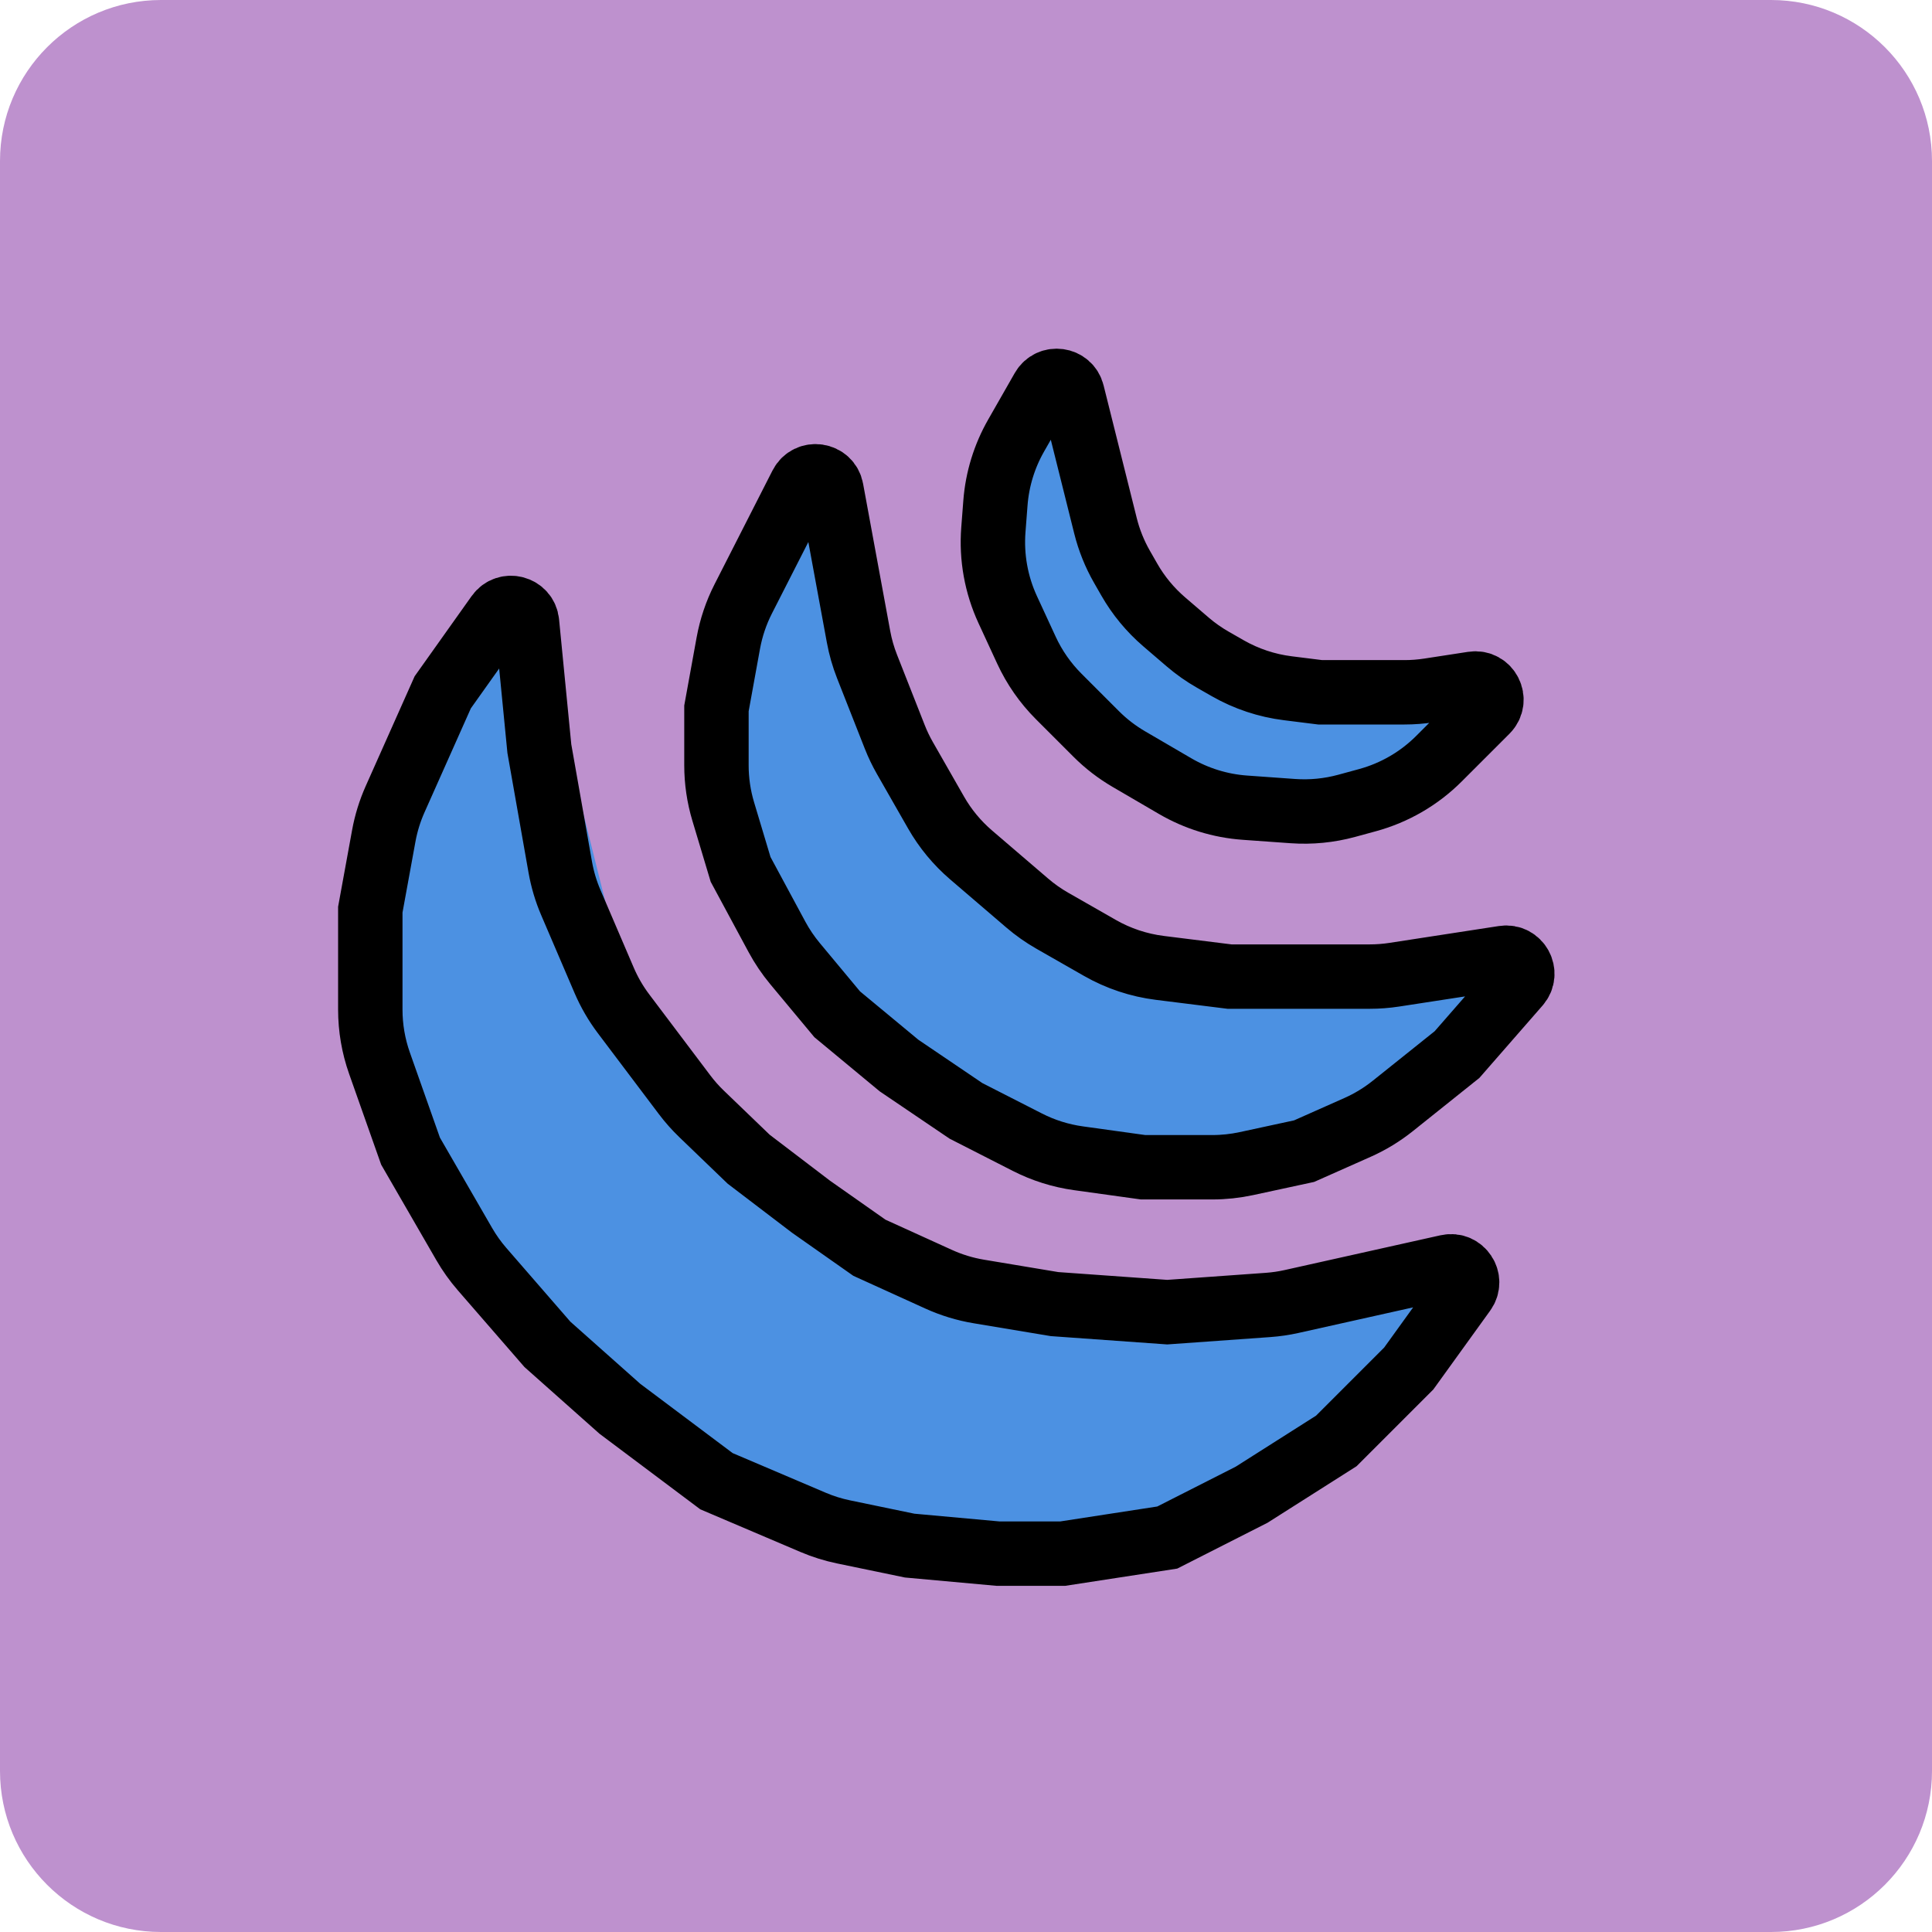
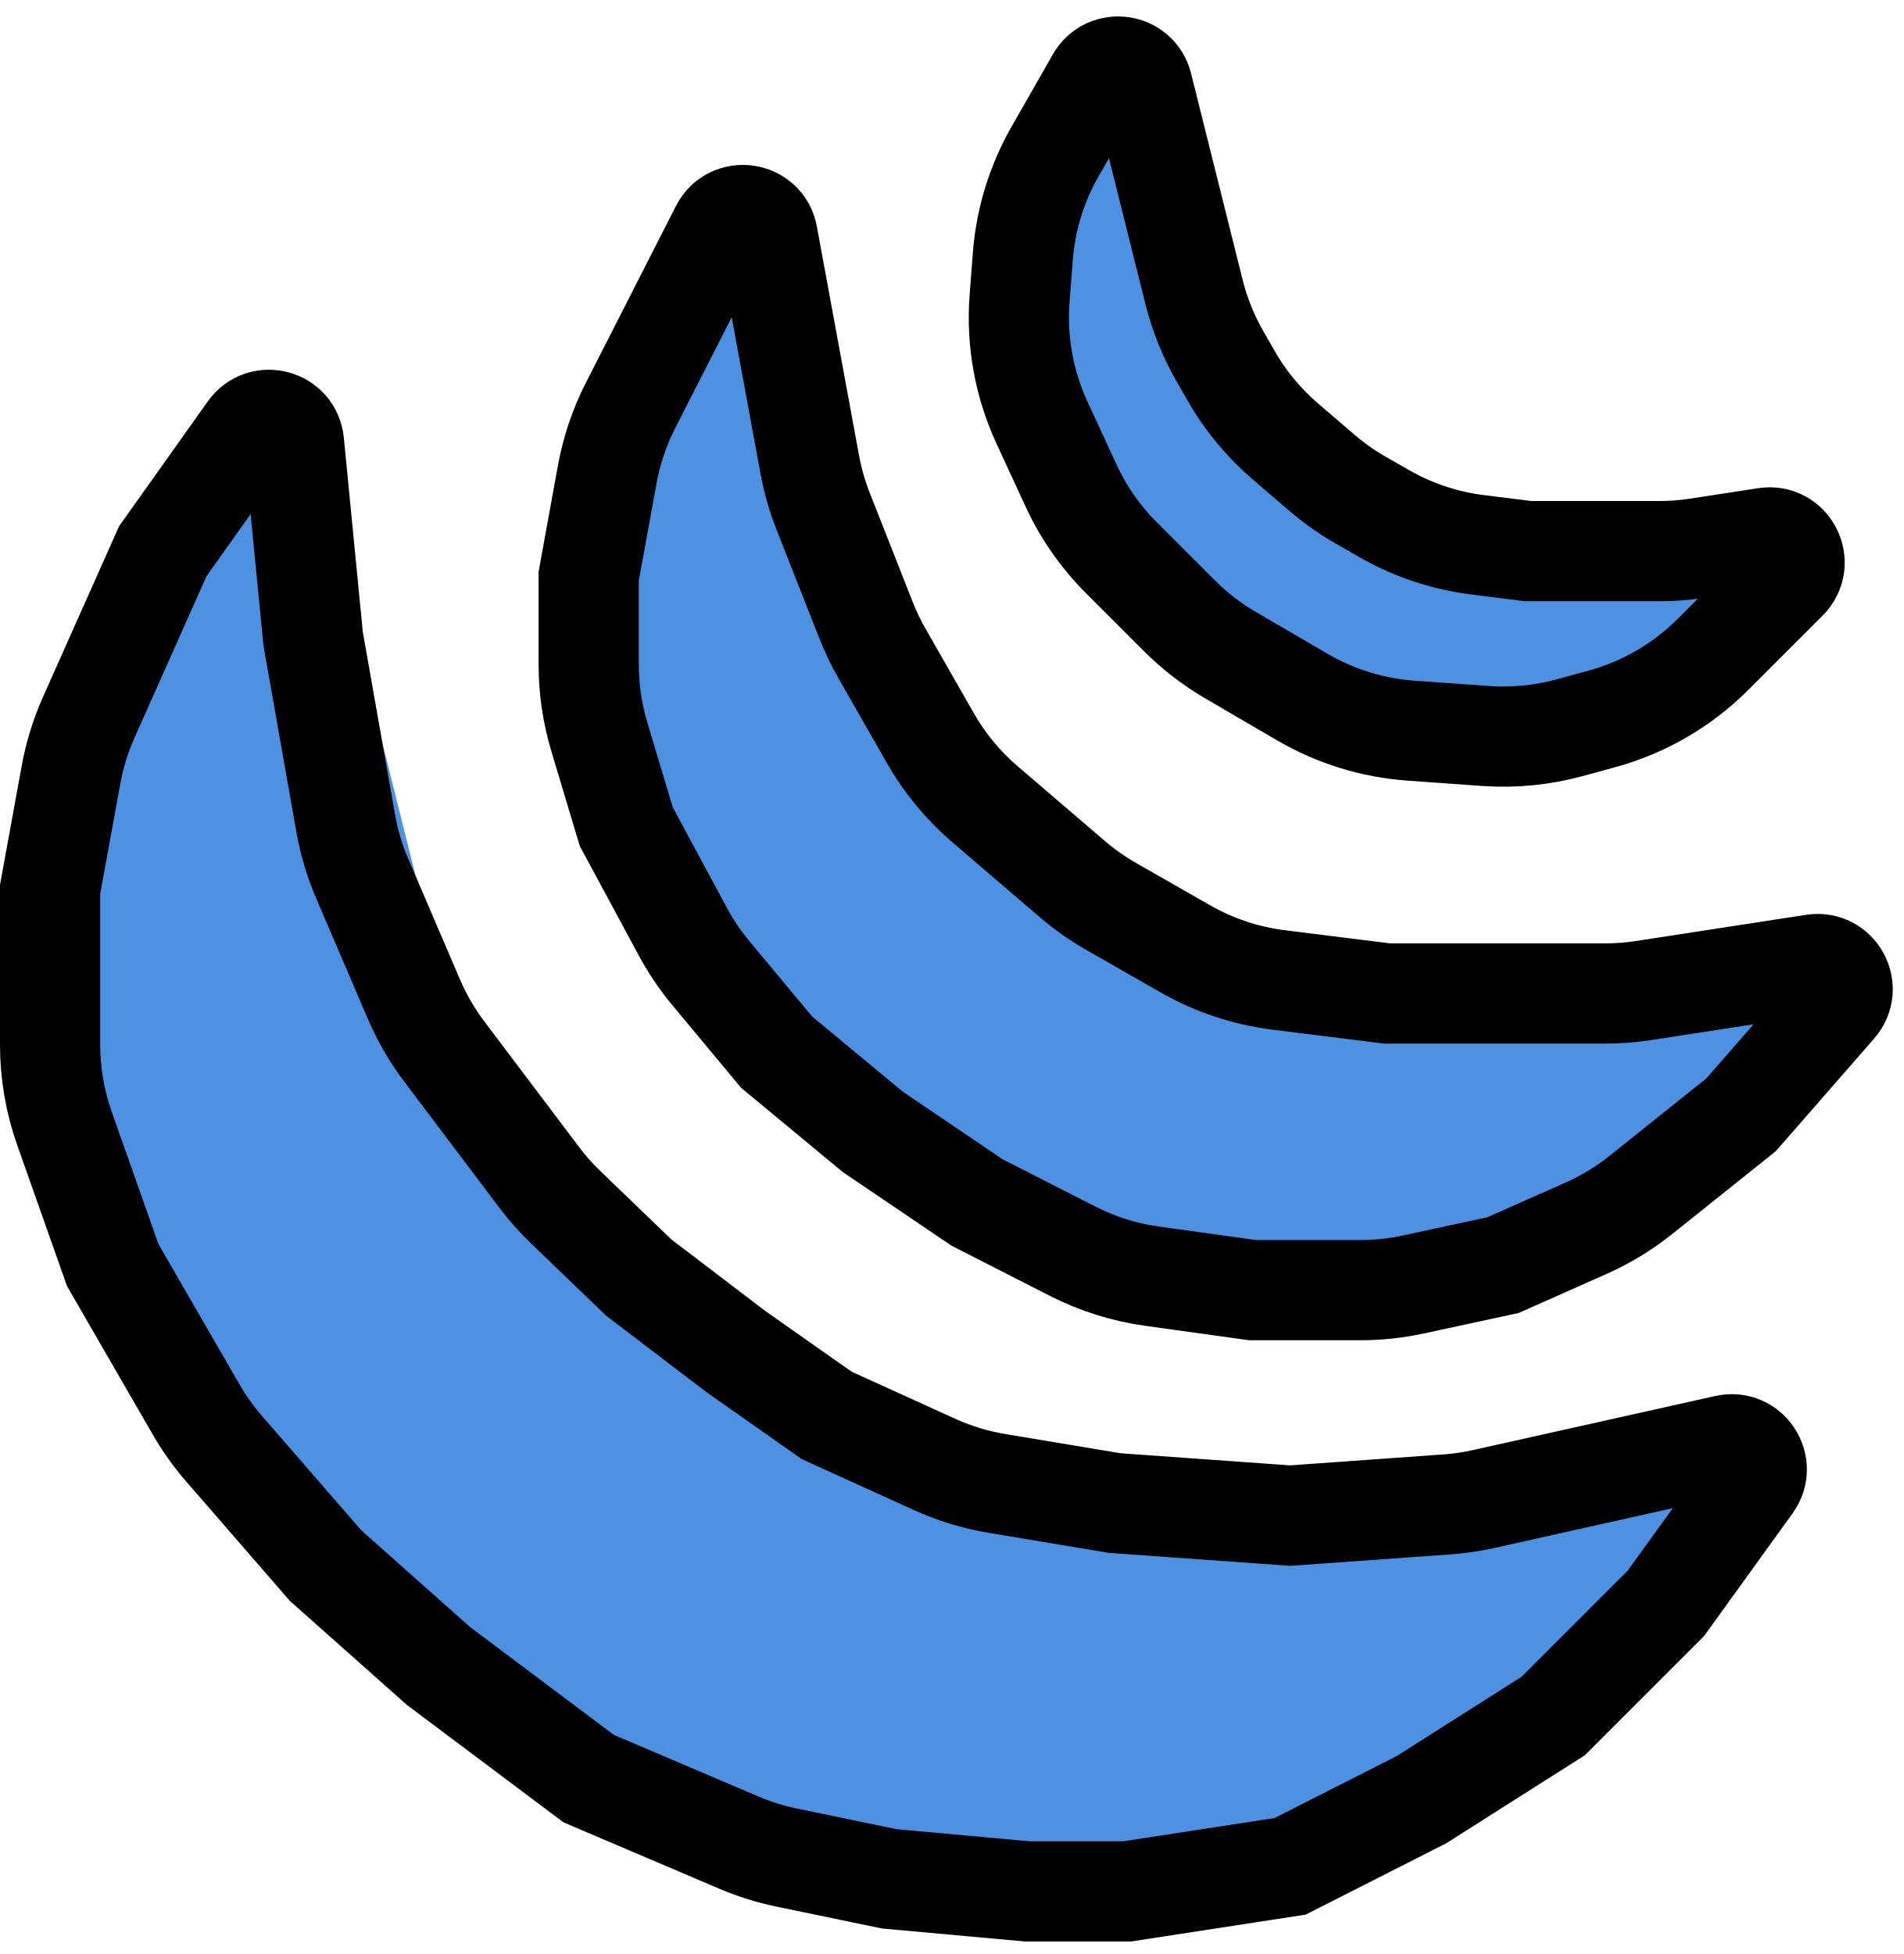
- <svg xmlns="http://www.w3.org/2000/svg" width="120" height="120" viewBox="0 0 120 120" fill="none">
-   <rect width="120" height="120" rx="10" fill="#BE91CE" />
-   <path d="M65.761 43.261L68.085 45.585C68.692 46.193 69.376 46.719 70.118 47.152L72.992 48.829C74.313 49.599 75.793 50.057 77.319 50.166L80.3 50.379C81.425 50.459 82.556 50.348 83.644 50.052L84.938 49.699C86.617 49.241 88.147 48.353 89.378 47.122L92.34 44.16C93.023 43.477 92.436 42.318 91.481 42.465L88.756 42.884C88.253 42.961 87.744 43 87.235 43H82L79.985 42.748C78.674 42.584 77.41 42.163 76.263 41.508L75.325 40.971C74.776 40.658 74.258 40.293 73.778 39.882L72.315 38.627C71.445 37.881 70.709 36.991 70.141 35.996L69.684 35.198C69.23 34.403 68.887 33.55 68.665 32.662L68 30L66.604 24.415C66.385 23.54 65.212 23.378 64.765 24.161L63.116 27.048C62.381 28.333 61.941 29.766 61.828 31.242L61.7 32.905C61.569 34.607 61.875 36.313 62.59 37.863L63.753 40.381C64.247 41.452 64.927 42.427 65.761 43.261Z" fill="#4C91E2" />
-   <path d="M65.761 43.261L68.085 45.585C68.692 46.193 69.376 46.719 70.118 47.152L72.992 48.829C74.313 49.599 75.793 50.057 77.319 50.166L80.3 50.379C81.425 50.459 82.556 50.348 83.644 50.052L84.938 49.699C86.617 49.241 88.147 48.353 89.378 47.122L92.34 44.16C93.023 43.477 92.436 42.318 91.481 42.465L88.756 42.884C88.253 42.961 87.744 43 87.235 43H82L79.985 42.748C78.674 42.584 77.41 42.163 76.263 41.508L75.325 40.971C74.776 40.658 74.258 40.293 73.778 39.882L72.315 38.627C71.445 37.881 70.709 36.991 70.141 35.996L69.684 35.198C69.23 34.403 68.887 33.55 68.665 32.662L68 30L66.604 24.415C66.385 23.54 65.212 23.378 64.765 24.161L63.116 27.048C62.381 28.333 61.941 29.766 61.828 31.242L61.7 32.905C61.569 34.607 61.875 36.313 62.59 37.863L63.753 40.381C64.247 41.452 64.927 42.427 65.761 43.261Z" stroke="black" stroke-width="4" />
-   <path d="M49.998 60.34L54.927 65.269C55.535 65.877 56.218 66.403 56.96 66.836L63.308 70.539C64.629 71.31 66.109 71.767 67.634 71.876L74.669 72.379C75.794 72.459 76.924 72.348 78.012 72.052L82.491 70.83C84.169 70.372 85.7 69.484 86.93 68.254L93.945 61.239C94.629 60.556 94.041 59.397 93.086 59.543L86.598 60.542C86.095 60.619 85.586 60.658 85.077 60.658H76.368L72.037 60.117C70.727 59.953 69.463 59.531 68.316 58.876L65.351 57.182C64.803 56.868 64.285 56.504 63.805 56.092L60.315 53.101C59.445 52.355 58.709 51.465 58.141 50.47L56.526 47.645C56.072 46.85 55.73 45.997 55.508 45.109L54.263 40.132L51.709 29.915C51.49 29.04 50.318 28.878 49.87 29.661L45.905 36.6C45.17 37.886 44.731 39.318 44.617 40.795L44.2 46.221C44.069 47.923 44.375 49.629 45.09 51.179L47.989 57.46C48.484 58.531 49.164 59.506 49.998 60.34Z" fill="#4C91E2" />
-   <path d="M49.765 30.129L46.166 37.193C45.724 38.059 45.412 38.986 45.237 39.944L44.5 44V47.532C44.5 48.506 44.642 49.474 44.922 50.406L46 54L48.261 58.196C48.578 58.783 48.952 59.337 49.378 59.849L52 63L55.842 66.184L60 69L63.816 70.946C64.809 71.452 65.879 71.789 66.983 71.942L71 72.5H75.301C76.011 72.5 76.718 72.424 77.412 72.275L81 71.5L84.322 70.024C85.104 69.676 85.838 69.229 86.507 68.694L90.5 65.5L94.305 61.141C94.918 60.439 94.321 59.353 93.4 59.495L86.598 60.542C86.095 60.619 85.586 60.658 85.077 60.658H76.368L72.037 60.117C70.727 59.953 69.463 59.531 68.316 58.876L65.351 57.182C64.803 56.868 64.285 56.504 63.805 56.092L60.315 53.101C59.445 52.355 58.709 51.465 58.141 50.47L56.2 47.074C55.962 46.657 55.754 46.223 55.578 45.776L53.855 41.401C53.619 40.802 53.441 40.181 53.325 39.548L51.64 30.402C51.467 29.462 50.2 29.278 49.765 30.129Z" stroke="black" stroke-width="4" />
-   <path d="M30.577 78.866L37.875 86.164C38.482 86.772 39.165 87.298 39.907 87.731L49.413 93.276C50.734 94.047 52.214 94.504 53.739 94.613L64.458 95.379C65.583 95.459 66.714 95.348 67.802 95.052L75.175 93.041C76.854 92.583 78.384 91.695 79.615 90.464L90.314 79.765C90.997 79.082 90.41 77.923 89.455 78.07L79.545 79.594C79.042 79.672 78.534 79.71 78.025 79.71H66.158L59.721 78.906C58.411 78.742 57.147 78.321 56 77.666L51.194 74.919C50.645 74.605 50.127 74.24 49.647 73.829L44.315 69.259C43.445 68.513 42.709 67.623 42.141 66.628L39.474 61.961C39.02 61.166 38.677 60.313 38.455 59.425L36.684 52.342L33.077 37.914C32.859 37.04 31.686 36.878 31.239 37.661L25.168 48.285C24.434 49.57 23.994 51.003 23.88 52.479L23.2 61.326C23.069 63.028 23.375 64.734 24.09 66.284L28.568 75.986C29.063 77.057 29.743 78.032 30.577 78.866Z" fill="#4C91E2" />
-   <path d="M89.905 78.678L80.225 80.838C79.742 80.946 79.252 81.018 78.759 81.053L72.5 81.5L65.5 81L60.797 80.216C59.936 80.073 59.098 79.817 58.303 79.456L54 77.5L50.368 74.947L46.5 72L43.572 69.182C43.191 68.816 42.84 68.419 42.522 67.997L38.729 62.967C38.245 62.325 37.84 61.626 37.523 60.886L35.456 56.063C35.153 55.357 34.933 54.618 34.799 53.861L33.5 46.5L32.734 38.663C32.644 37.743 31.459 37.427 30.924 38.182L27.5 43L24.54 49.642C24.216 50.369 23.98 51.133 23.837 51.916L23 56.5V62.707C23 63.842 23.193 64.968 23.571 66.037L25.5 71.5L28.836 77.275C29.155 77.827 29.526 78.348 29.944 78.829L34 83.5L38.5 87.5L44.5 92L50.506 94.558C51.115 94.817 51.747 95.015 52.395 95.149L56.5 96L62 96.5H66L72.5 95.5L77.737 92.842L83 89.5L87.5 85L90.934 80.239C91.472 79.493 90.803 78.478 89.905 78.678Z" stroke="black" stroke-width="4" />
+ <svg xmlns="http://www.w3.org/2000/svg" width="76" height="78" viewBox="0 0 76 78" fill="none">
+   <path d="M44.761 22.261L47.085 24.585C47.693 25.192 48.376 25.719 49.117 26.152L51.992 27.829C53.313 28.599 54.793 29.057 56.319 29.166L59.3 29.379C60.425 29.459 61.556 29.348 62.644 29.052L63.938 28.699C65.617 28.241 67.147 27.353 68.378 26.122L71.34 23.16C72.023 22.477 71.436 21.317 70.481 21.465L67.756 21.884C67.253 21.961 66.744 22 66.235 22H61L58.985 21.748C57.675 21.584 56.41 21.163 55.264 20.508L54.325 19.971C53.776 19.658 53.258 19.293 52.779 18.882L51.315 17.627C50.445 16.881 49.709 15.991 49.141 14.996L48.684 14.198C48.23 13.403 47.887 12.55 47.665 11.662L47 9L45.604 3.414C45.385 2.54 44.212 2.378 43.765 3.161L42.116 6.048C41.381 7.333 40.941 8.766 40.828 10.242L40.7 11.905C40.569 13.607 40.875 15.313 41.59 16.863L42.753 19.381C43.247 20.452 43.927 21.427 44.761 22.261Z" fill="#4C91E2" />
+   <path d="M44.761 22.261L47.085 24.585C47.693 25.192 48.376 25.719 49.117 26.152L51.992 27.829C53.313 28.599 54.793 29.057 56.319 29.166L59.3 29.379C60.425 29.459 61.556 29.348 62.644 29.052L63.938 28.699C65.617 28.241 67.147 27.353 68.378 26.122L71.34 23.16C72.023 22.477 71.436 21.317 70.481 21.465L67.756 21.884C67.253 21.961 66.744 22 66.235 22H61L58.985 21.748C57.675 21.584 56.41 21.163 55.264 20.508L54.325 19.971C53.776 19.658 53.258 19.293 52.779 18.882L51.315 17.627C50.445 16.881 49.709 15.991 49.141 14.996L48.684 14.198C48.23 13.403 47.887 12.55 47.665 11.662L47 9L45.604 3.414C45.385 2.54 44.212 2.378 43.765 3.161L42.116 6.048C41.381 7.333 40.941 8.766 40.828 10.242L40.7 11.905C40.569 13.607 40.875 15.313 41.59 16.863L42.753 19.381C43.247 20.452 43.927 21.427 44.761 22.261Z" stroke="black" stroke-width="4" />
+   <path d="M28.998 39.34L33.927 44.269C34.535 44.877 35.218 45.403 35.96 45.836L42.308 49.539C43.629 50.31 45.109 50.767 46.634 50.876L53.669 51.379C54.794 51.459 55.924 51.348 57.012 51.052L61.491 49.83C63.169 49.372 64.7 48.484 65.93 47.254L72.945 40.239C73.629 39.556 73.041 38.397 72.086 38.543L65.598 39.542C65.095 39.619 64.586 39.658 64.077 39.658H55.368L51.037 39.117C49.727 38.953 48.462 38.531 47.316 37.876L44.351 36.182C43.803 35.868 43.285 35.504 42.805 35.092L39.315 32.101C38.445 31.355 37.709 30.465 37.141 29.47L35.526 26.645C35.072 25.85 34.73 24.997 34.508 24.109L33.263 19.132L30.709 8.914C30.49 8.04 29.318 7.878 28.87 8.661L24.905 15.6C24.171 16.886 23.731 18.318 23.617 19.795L23.2 25.221C23.069 26.923 23.375 28.629 24.09 30.179L26.989 36.46C27.484 37.531 28.164 38.506 28.998 39.34Z" fill="#4C91E2" />
+   <path d="M28.765 9.129L25.166 16.192C24.724 17.059 24.412 17.986 24.238 18.944L23.5 23V26.532C23.5 27.506 23.642 28.474 23.922 29.406L25 33L27.261 37.196C27.578 37.783 27.952 38.337 28.378 38.849L31 42L34.842 45.184L39 48L42.816 49.946C43.809 50.452 44.879 50.789 45.983 50.942L50 51.5H54.301C55.011 51.5 55.718 51.425 56.412 51.275L60 50.5L63.322 49.024C64.104 48.676 64.838 48.229 65.507 47.694L69.5 44.5L73.305 40.141C73.918 39.439 73.321 38.353 72.4 38.495L65.598 39.542C65.095 39.619 64.586 39.658 64.077 39.658H55.368L51.037 39.117C49.727 38.953 48.462 38.531 47.316 37.876L44.351 36.182C43.803 35.868 43.285 35.504 42.805 35.092L39.315 32.101C38.445 31.355 37.709 30.465 37.141 29.47L35.2 26.073C34.962 25.657 34.754 25.223 34.578 24.776L32.855 20.401C32.619 19.802 32.441 19.181 32.325 18.548L30.64 9.402C30.467 8.462 29.2 8.278 28.765 9.129Z" stroke="black" stroke-width="4" />
+   <path d="M9.577 57.866L16.875 65.164C17.482 65.772 18.165 66.298 18.907 66.731L28.413 72.276C29.734 73.047 31.214 73.504 32.739 73.613L43.458 74.379C44.583 74.459 45.714 74.348 46.802 74.052L54.175 72.041C55.854 71.583 57.384 70.695 58.615 69.464L69.314 58.765C69.997 58.082 69.41 56.923 68.455 57.07L58.545 58.594C58.042 58.672 57.534 58.711 57.025 58.711H45.158L38.721 57.906C37.411 57.742 36.147 57.321 35 56.666L30.194 53.919C29.645 53.605 29.127 53.24 28.647 52.829L23.315 48.259C22.445 47.513 21.709 46.623 21.141 45.628L18.474 40.961C18.02 40.166 17.677 39.313 17.455 38.425L15.684 31.342L12.077 16.915C11.859 16.04 10.686 15.878 10.239 16.661L4.168 27.285C3.434 28.57 2.994 30.003 2.88 31.479L2.2 40.326C2.069 42.028 2.375 43.734 3.091 45.284L7.568 54.986C8.063 56.057 8.743 57.032 9.577 57.866Z" fill="#4C91E2" />
+   <path d="M68.905 57.678L59.225 59.838C58.742 59.946 58.252 60.018 57.759 60.053L51.5 60.5L44.5 60L39.797 59.216C38.936 59.073 38.098 58.817 37.303 58.456L33 56.5L29.368 53.947L25.5 51L22.572 48.182C22.191 47.816 21.84 47.419 21.522 46.997L17.729 41.967C17.245 41.325 16.84 40.626 16.523 39.886L14.456 35.063C14.153 34.357 13.933 33.618 13.799 32.861L12.5 25.5L11.734 17.663C11.644 16.743 10.46 16.427 9.924 17.182L6.5 22L3.54 28.642C3.216 29.369 2.98 30.133 2.837 30.916L2 35.5V41.707C2 42.842 2.193 43.968 2.571 45.037L4.5 50.5L7.836 56.275C8.155 56.827 8.526 57.348 8.944 57.829L13 62.5L17.5 66.5L23.5 71L29.506 73.558C30.115 73.817 30.747 74.015 31.395 74.149L35.5 75L41 75.5H45L51.5 74.5L56.737 71.842L62 68.5L66.5 64L69.934 59.239C70.472 58.493 69.803 57.478 68.905 57.678Z" stroke="black" stroke-width="4" />
</svg>
